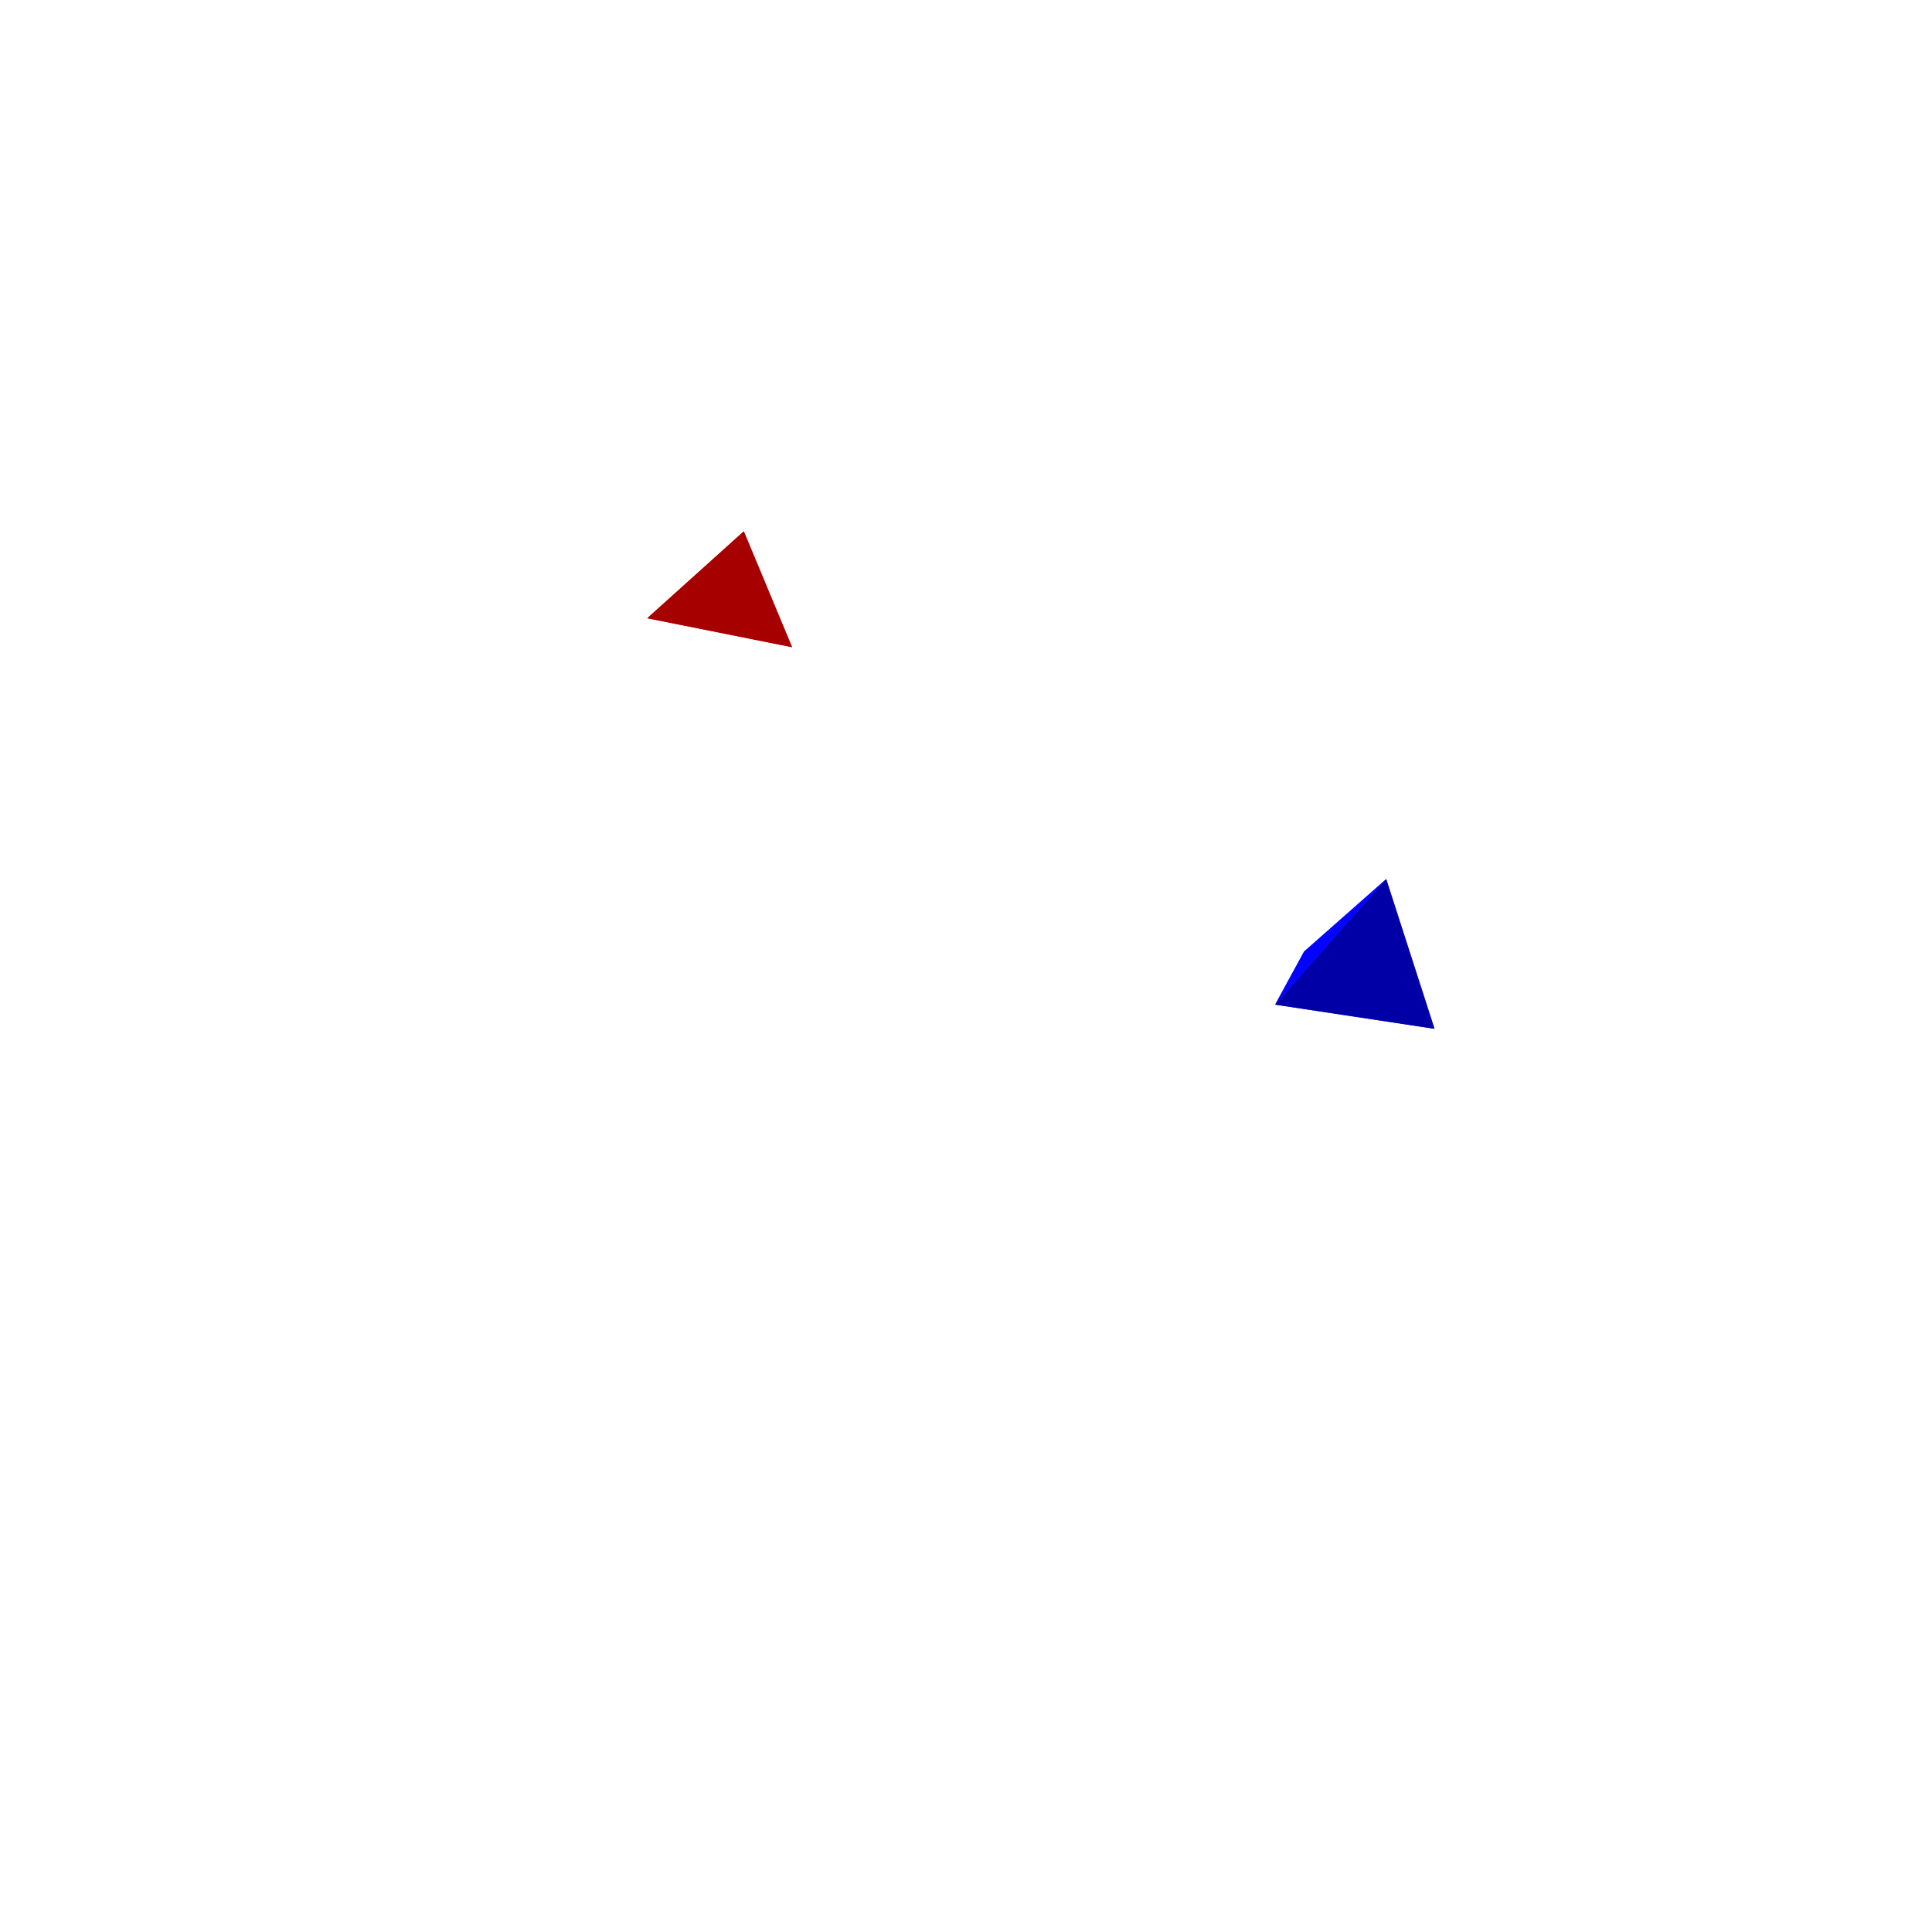
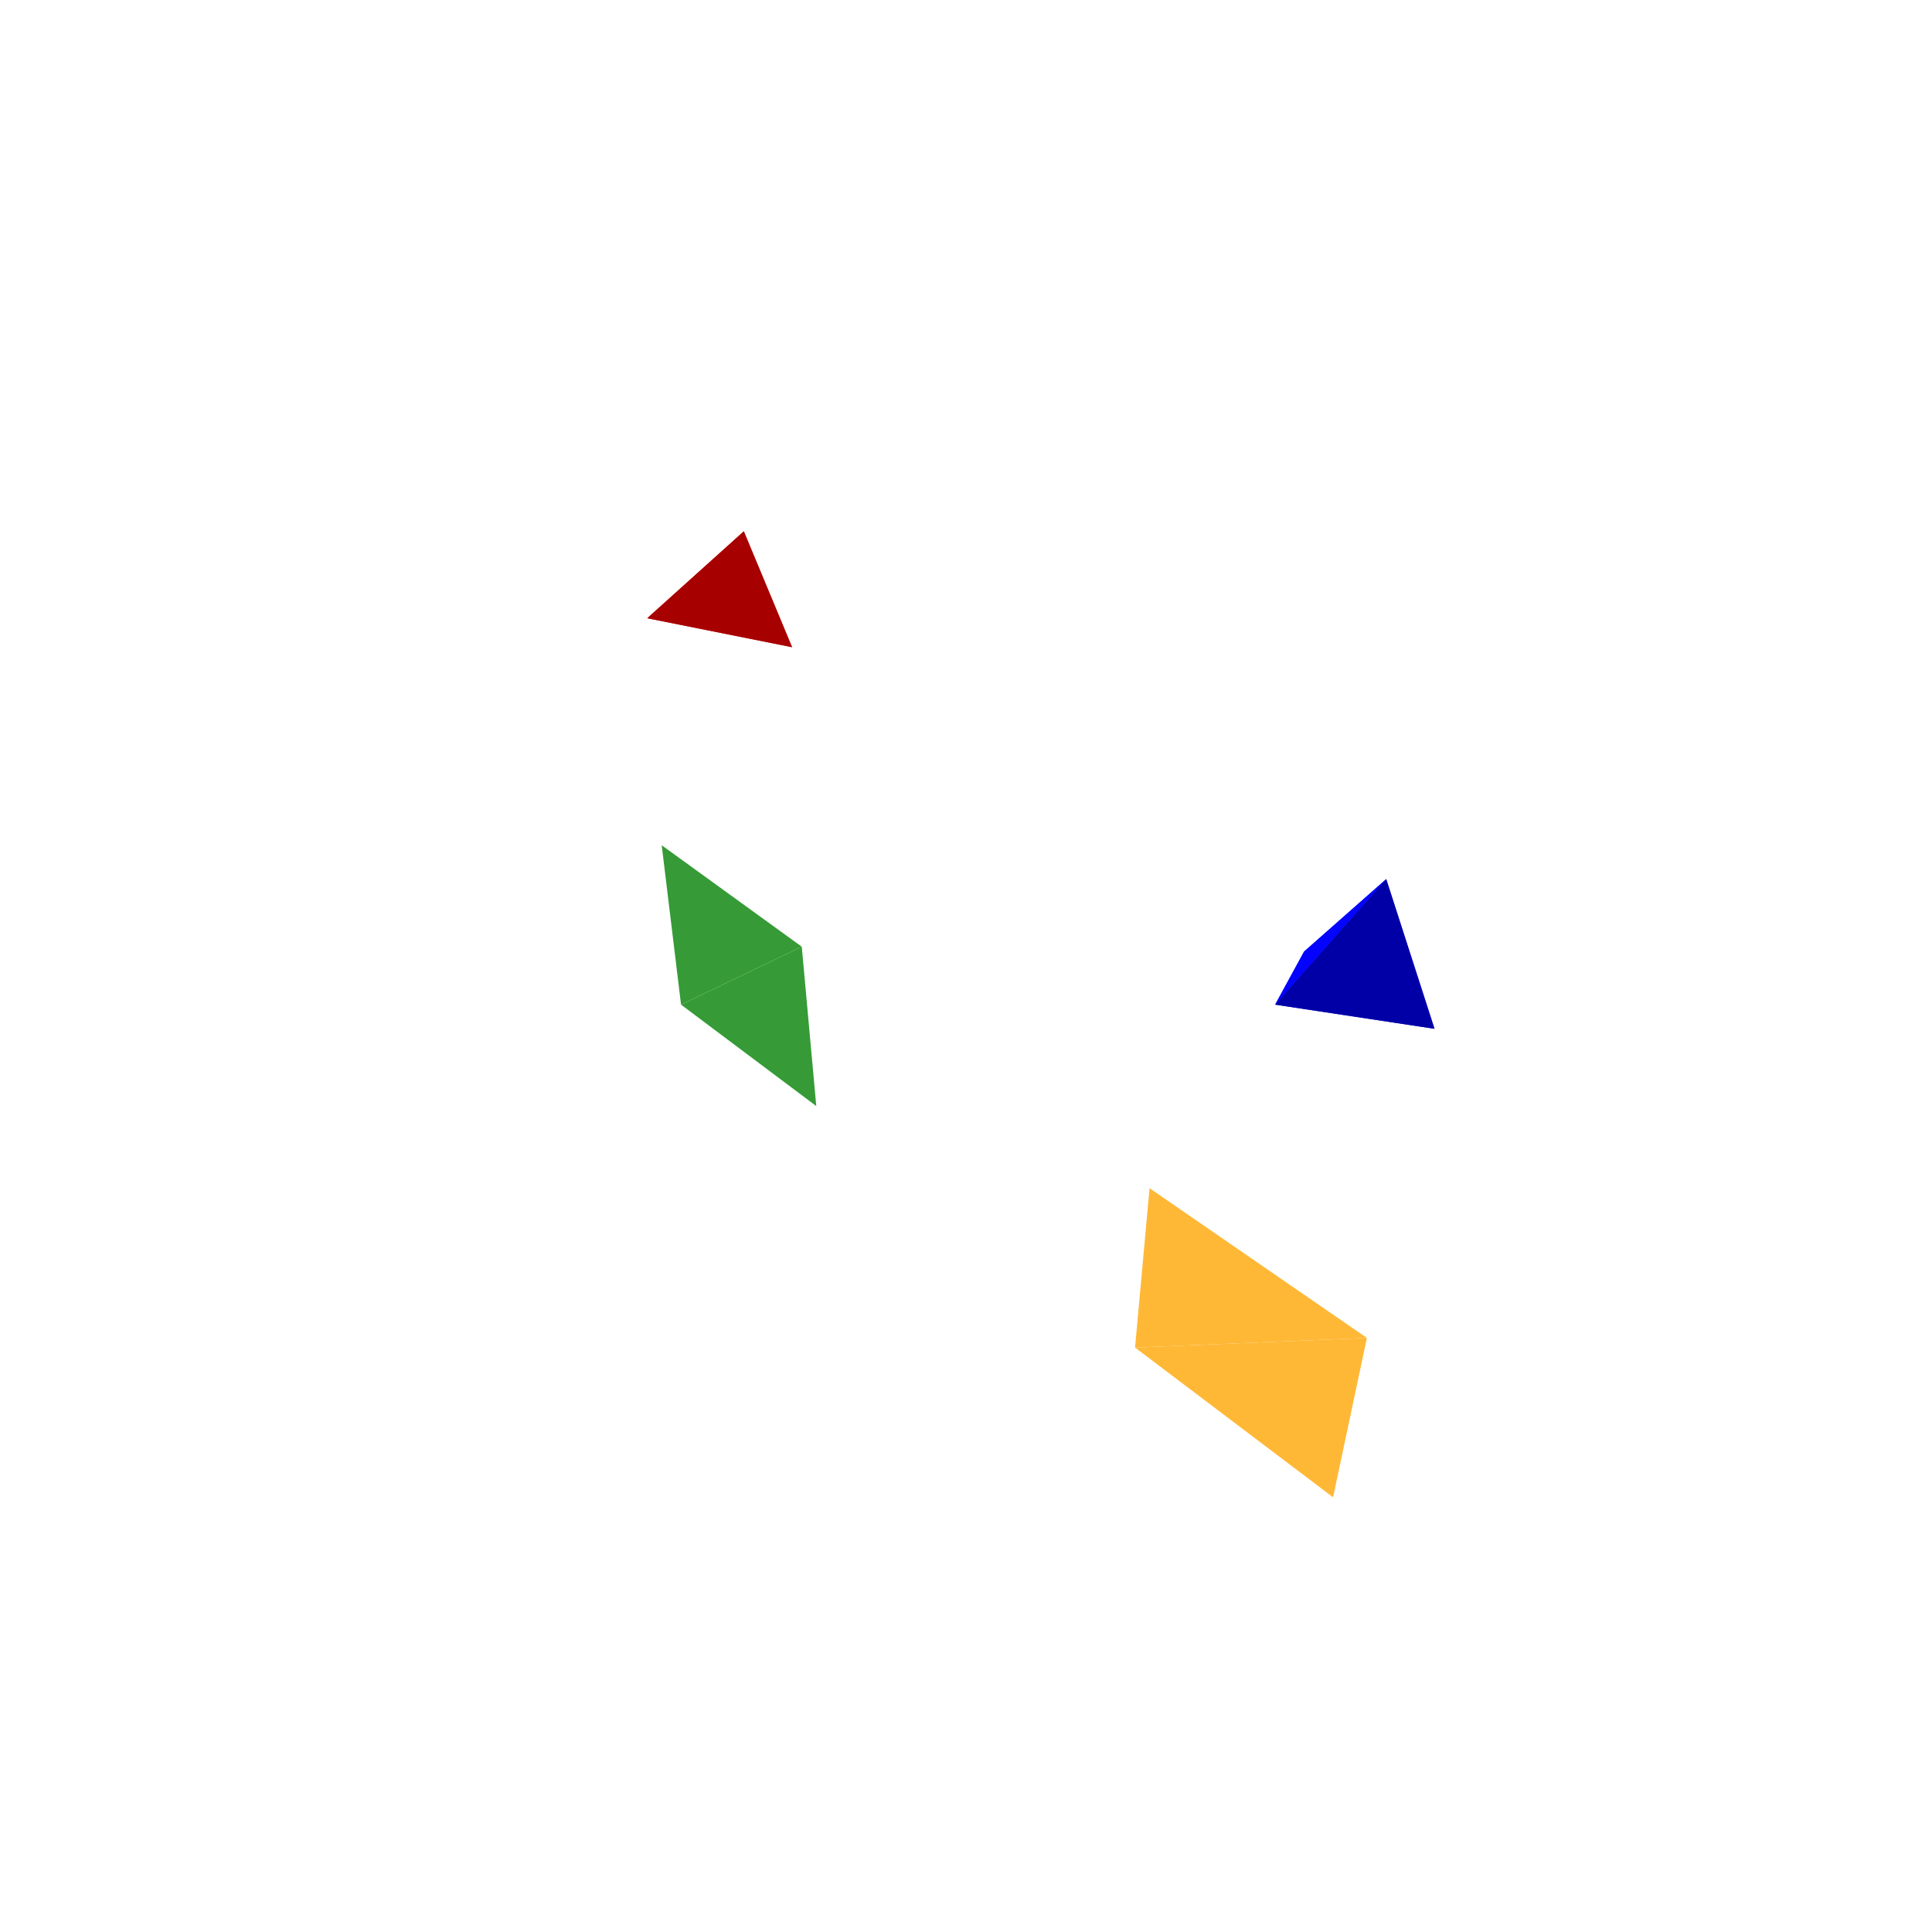
<svg xmlns="http://www.w3.org/2000/svg" width="400" height="400" viewBox="-200 -200 400 400">
  <g stroke="#000" stroke-width="1" stroke-linecap="round" stroke-linejoin="round">
+     <polygon fill="rgba(54,155,54,1)" stroke="none" points="-59,8 -31,29 -34,-4" />
+     <polygon fill="rgba(54,155,54,1)" stroke="none" points="-59,8 -34,-4 -63,-25" />
    <polygon fill="rgba(255,54,54,1)" stroke="none" points="-52,-75 -36,-66 -46,-90" />
    <polygon fill="rgba(255,36,36,1)" stroke="none" points="-52,-75 -66,-72 -36,-66" />
    <polygon fill="rgba(255,3,3,1)" stroke="none" points="-46,-90 -66,-72 -52,-75" />
+     <polygon fill="rgba(255,184,54,1)" stroke="none" points="35,79 76,110 83,77" />
+     <polygon fill="rgba(255,184,54,1)" stroke="none" points="35,79 83,77 38,46" />
    <polygon fill="rgba(166,0,0,1)" stroke="none" points="-36,-66 -66,-72 -46,-90" />
    <polygon fill="rgba(54,54,255,1)" stroke="none" points="70,-3 97,13 87,-18" />
    <polygon fill="rgba(36,36,255,1)" stroke="none" points="70,-3 64,8 97,13" />
    <polygon fill="rgba(3,3,255,1)" stroke="none" points="87,-18 64,8 70,-3" />
    <polygon fill="rgba(0,0,166,1)" stroke="none" points="97,13 64,8 87,-18" />
  </g>
</svg>
